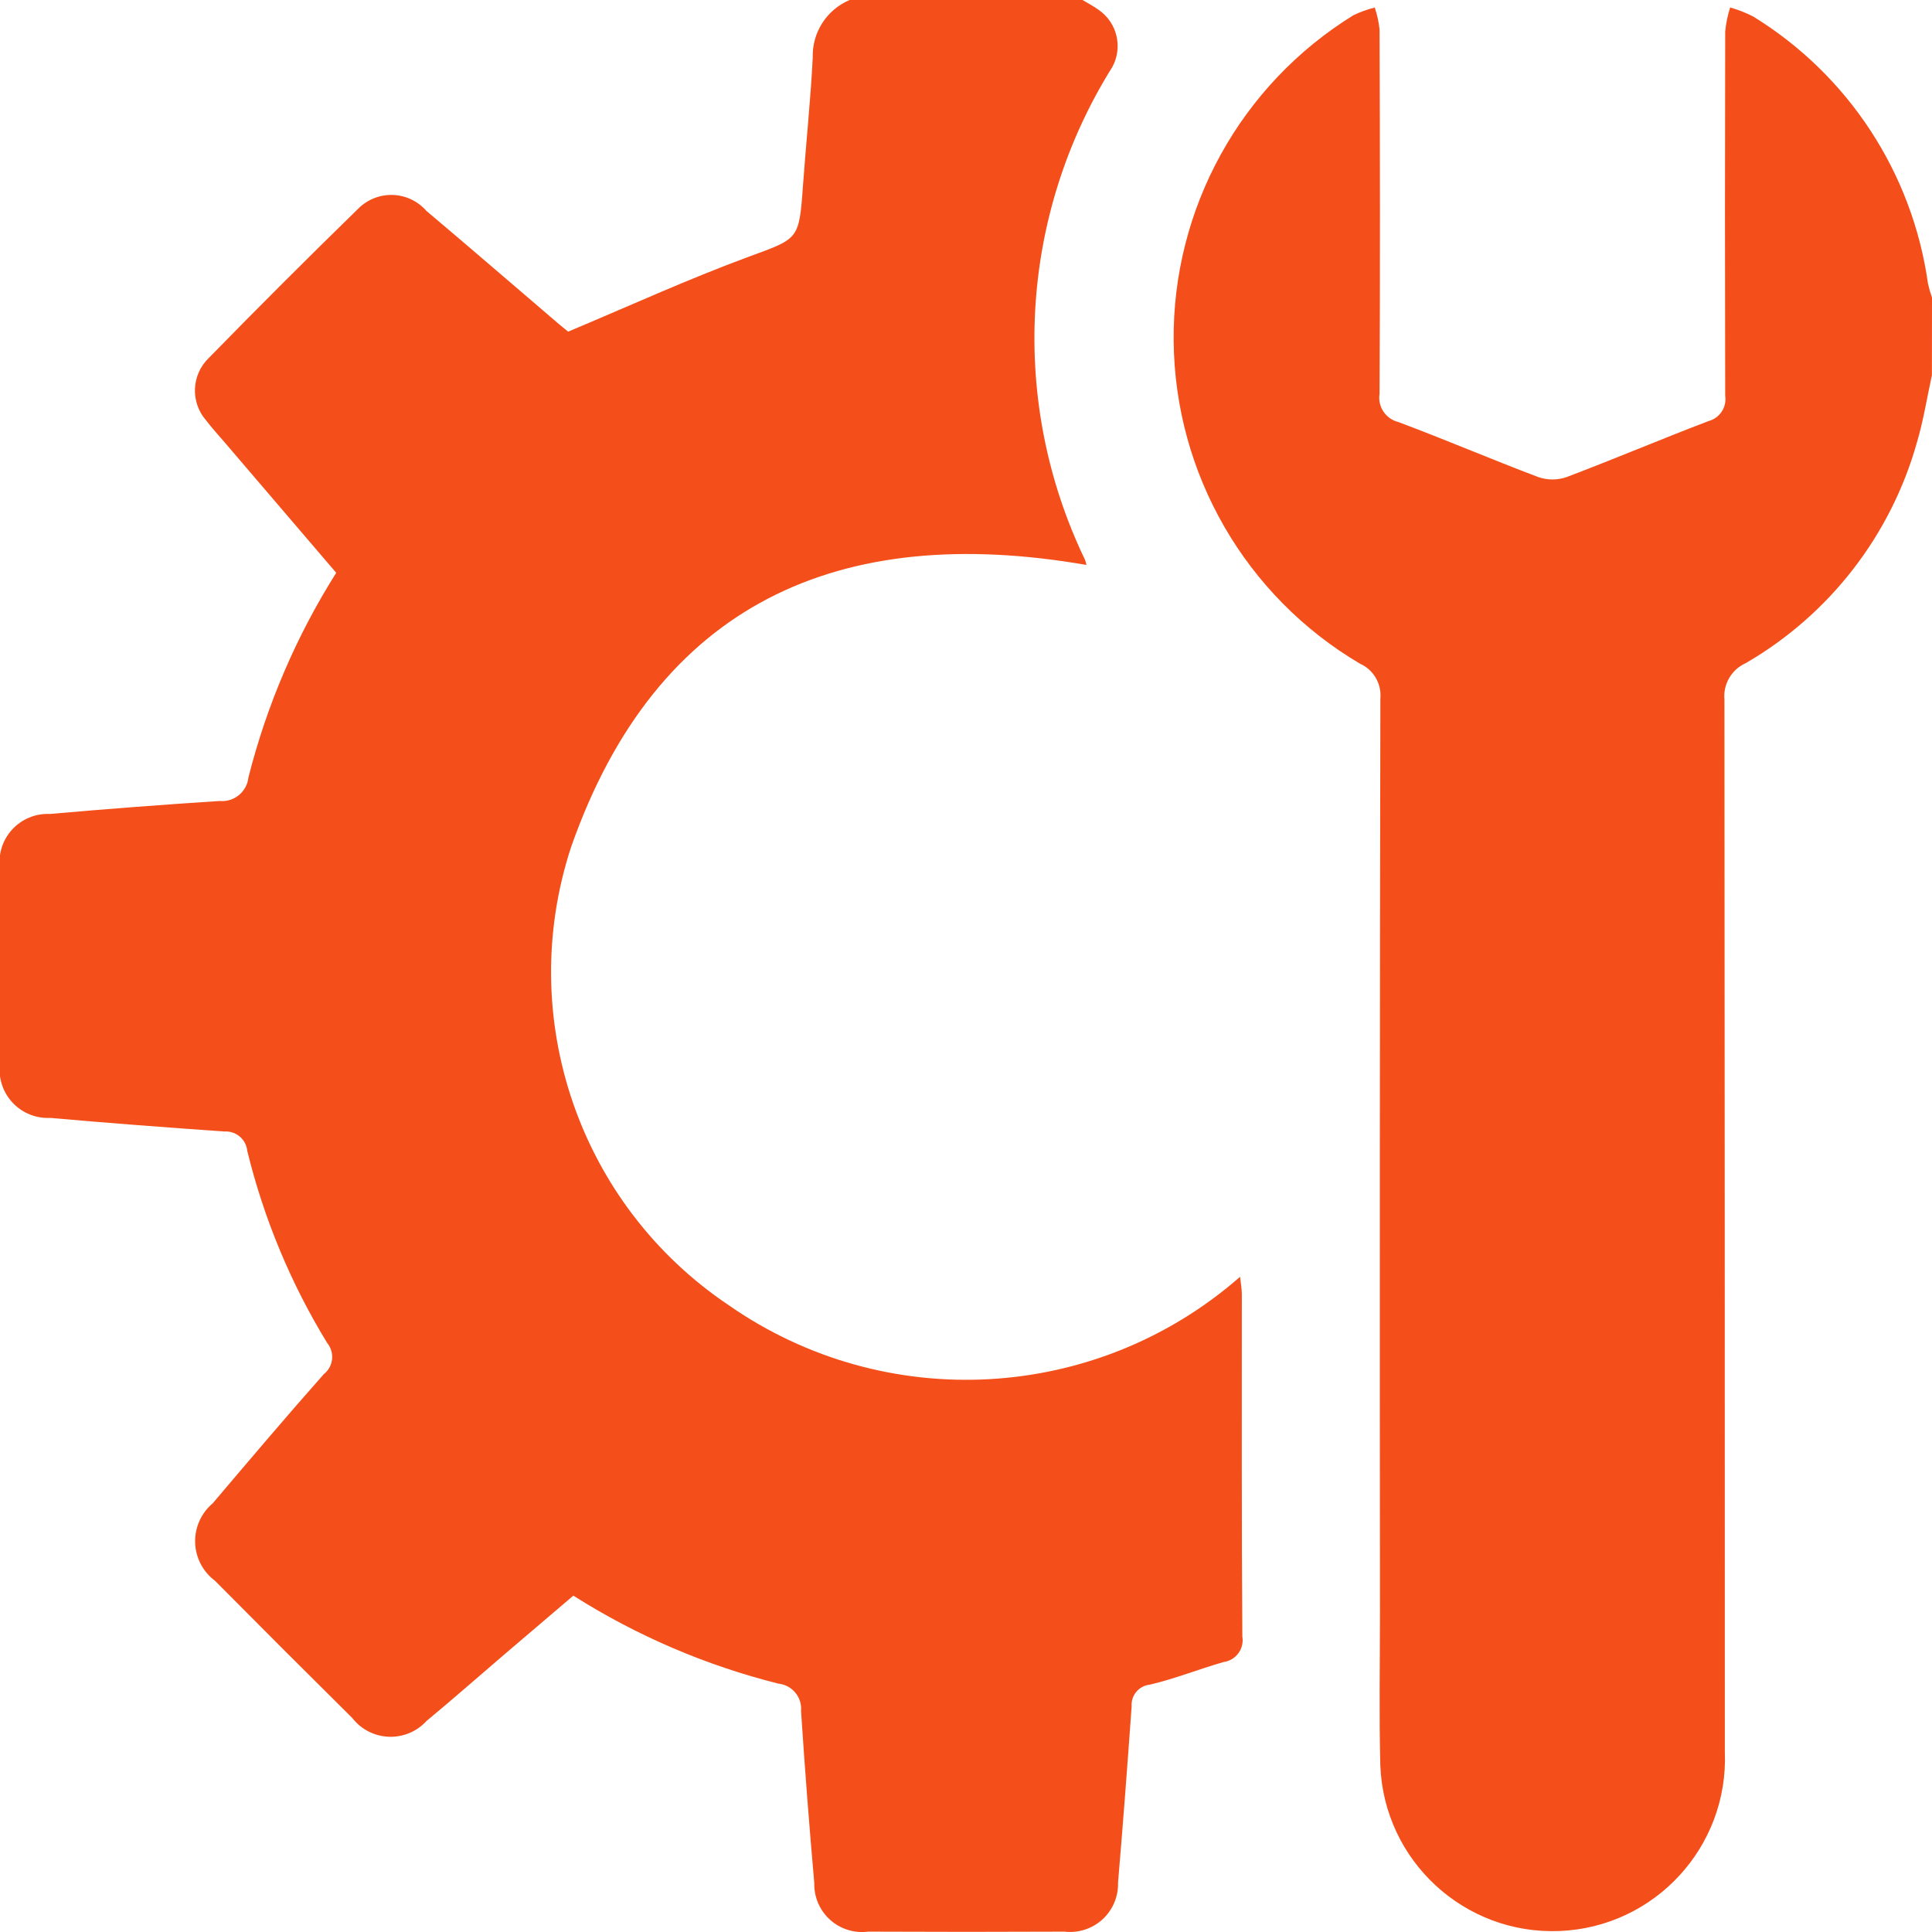
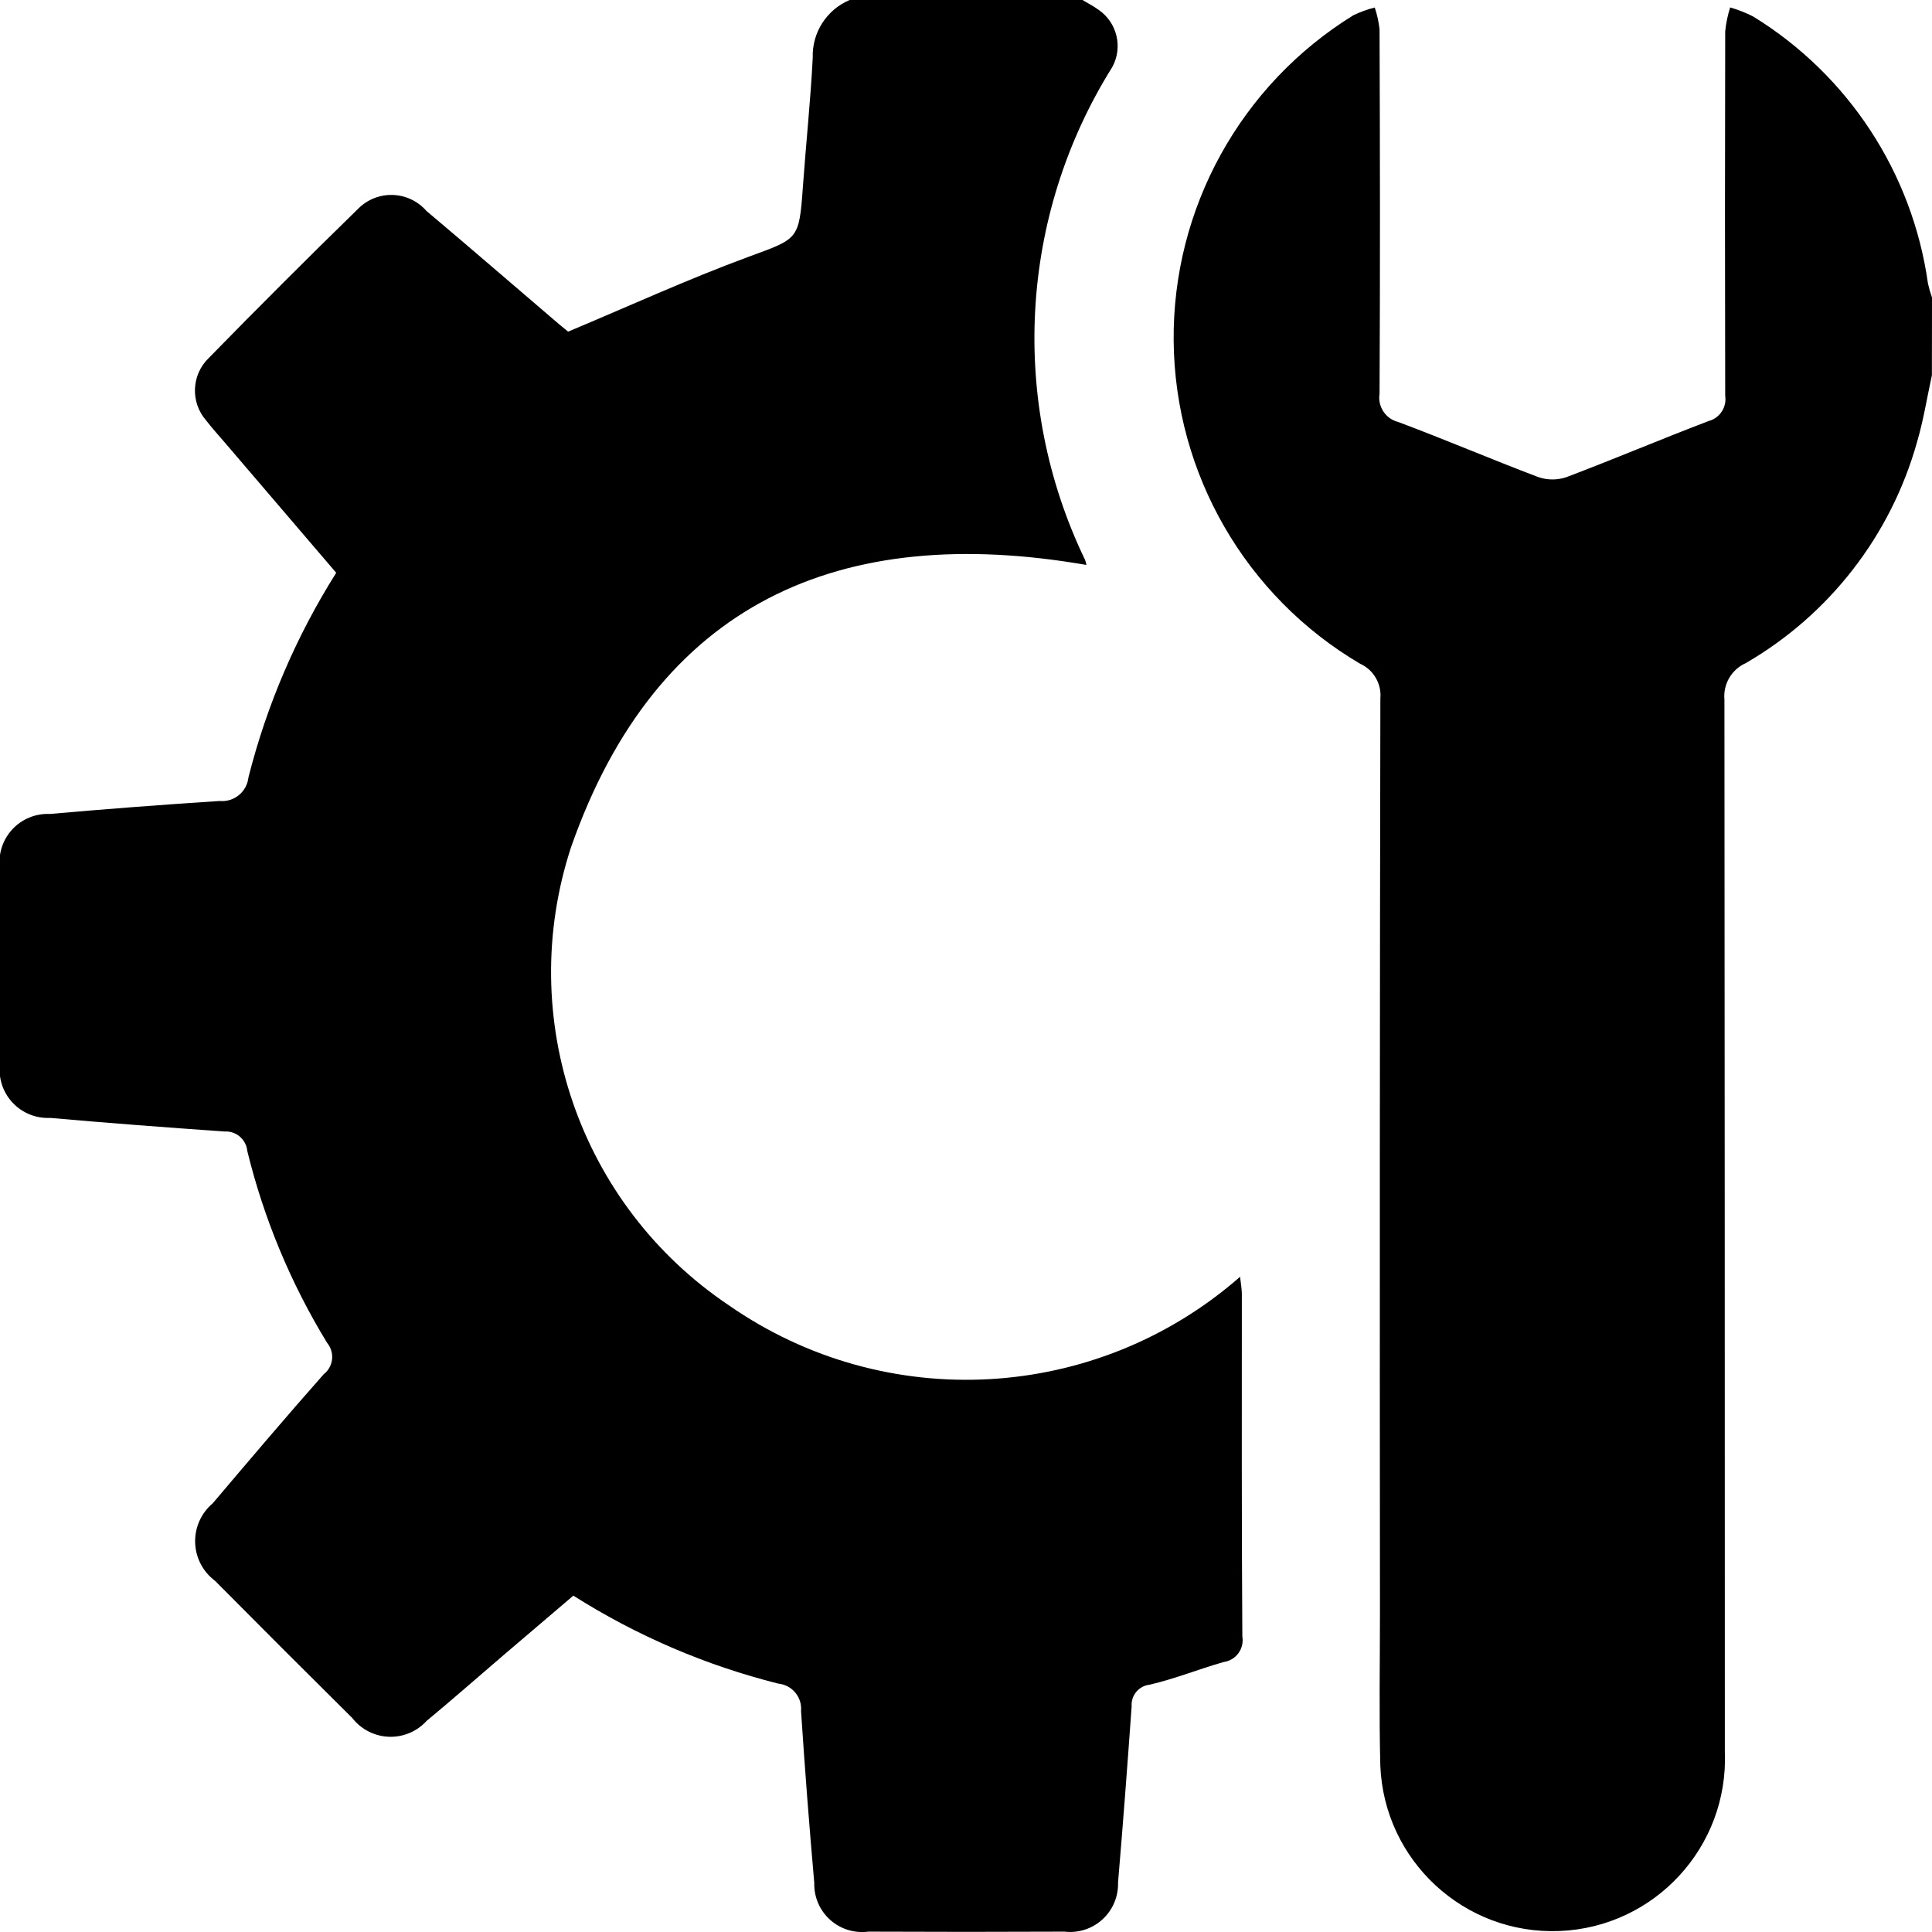
- <svg xmlns="http://www.w3.org/2000/svg" width="42.62" height="42.62" viewBox="0 0 42.62 42.62">
-   <path id="Trazado_129" data-name="Trazado 129" d="M23.88,0c.121.073.248.137.361.221a.968.968,0,0,1,.295,1.26,11.269,11.269,0,0,0-.6,10.869.646.646,0,0,1,.031.113c-5.447-.947-9.482.843-11.369,6.224a8.849,8.849,0,0,0,3.482,10.109,9.165,9.165,0,0,0,11.276-.63c.015.144.038.259.039.373,0,2.52-.006,5.041.011,7.561a.486.486,0,0,1-.411.564c-.547.156-1.079.371-1.631.5a.447.447,0,0,0-.4.479c-.093,1.3-.19,2.592-.3,3.886a1.058,1.058,0,0,1-1.182,1.083q-2.164.01-4.328,0a1.054,1.054,0,0,1-1.191-1.073q-.167-1.894-.292-3.792a.558.558,0,0,0-.5-.606A15.493,15.493,0,0,1,12.648,35.2c-.508.433-1.023.87-1.537,1.31-.566.484-1.125.977-1.7,1.453a1.072,1.072,0,0,1-1.64-.064q-1.52-1.506-3.027-3.026a1.091,1.091,0,0,1-.051-1.71c.81-.955,1.619-1.911,2.449-2.848a.484.484,0,0,0,.075-.69A14.914,14.914,0,0,1,5.455,25.39a.476.476,0,0,0-.506-.429c-1.28-.09-2.56-.186-3.839-.3A1.065,1.065,0,0,1,0,23.454Q0,21.314,0,19.174a1.063,1.063,0,0,1,1.1-1.218q1.87-.165,3.744-.286a.585.585,0,0,0,.637-.522,15.655,15.655,0,0,1,1.936-4.512L4.951,9.753c-.134-.157-.274-.309-.4-.474A1,1,0,0,1,4.61,7.893Q6.238,6.227,7.906,4.6a1.028,1.028,0,0,1,1.5.052c.982.827,1.952,1.668,2.927,2.5.1.082.194.159.2.164,1.357-.569,2.636-1.154,3.951-1.64,1.129-.417,1.143-.367,1.228-1.56.068-.948.169-1.895.217-2.844A1.334,1.334,0,0,1,18.743,0ZM42.62,6.564a2.607,2.607,0,0,1-.089-.31A8.263,8.263,0,0,0,38.675.364a2.8,2.8,0,0,0-.508-.2,2.643,2.643,0,0,0-.109.528q-.01,4.019,0,8.038a.5.5,0,0,1-.365.558c-1.05.4-2.085.839-3.135,1.237a.953.953,0,0,1-.621,0c-1.036-.391-2.055-.828-3.092-1.216a.552.552,0,0,1-.412-.623c.014-2.679.01-5.359,0-8.038a2.294,2.294,0,0,0-.106-.482,2.5,2.5,0,0,0-.469.169A8.354,8.354,0,0,0,30,14.64a.766.766,0,0,1,.451.769q-.019,10.083-.009,20.166c0,1.126-.021,2.252.008,3.377a3.8,3.8,0,1,0,7.6-.307q0-11.6-.009-23.21a.8.8,0,0,1,.47-.806,8.187,8.187,0,0,0,3.778-4.874c.143-.483.221-.985.329-1.478Z" fill="#f44f1a" />
+ <svg xmlns="http://www.w3.org/2000/svg" width="42.62" height="42.62" viewBox="0 0 42.62 42.62" fill="currentColor">
+   <path d="M23.88,0c.121.073.248.137.361.221a.968.968,0,0,1,.295,1.26,11.269,11.269,0,0,0-.6,10.869.646.646,0,0,1,.031.113c-5.447-.947-9.482.843-11.369,6.224a8.849,8.849,0,0,0,3.482,10.109,9.165,9.165,0,0,0,11.276-.63c.015.144.038.259.039.373,0,2.52-.006,5.041.011,7.561a.486.486,0,0,1-.411.564c-.547.156-1.079.371-1.631.5a.447.447,0,0,0-.4.479c-.093,1.3-.19,2.592-.3,3.886a1.058,1.058,0,0,1-1.182,1.083q-2.164.01-4.328,0a1.054,1.054,0,0,1-1.191-1.073q-.167-1.894-.292-3.792a.558.558,0,0,0-.5-.606A15.493,15.493,0,0,1,12.648,35.2c-.508.433-1.023.87-1.537,1.31-.566.484-1.125.977-1.7,1.453a1.072,1.072,0,0,1-1.64-.064q-1.52-1.506-3.027-3.026a1.091,1.091,0,0,1-.051-1.71c.81-.955,1.619-1.911,2.449-2.848a.484.484,0,0,0,.075-.69A14.914,14.914,0,0,1,5.455,25.39a.476.476,0,0,0-.506-.429c-1.28-.09-2.56-.186-3.839-.3A1.065,1.065,0,0,1,0,23.454Q0,21.314,0,19.174a1.063,1.063,0,0,1,1.1-1.218q1.87-.165,3.744-.286a.585.585,0,0,0,.637-.522,15.655,15.655,0,0,1,1.936-4.512L4.951,9.753c-.134-.157-.274-.309-.4-.474A1,1,0,0,1,4.61,7.893Q6.238,6.227,7.906,4.6a1.028,1.028,0,0,1,1.5.052c.982.827,1.952,1.668,2.927,2.5.1.082.194.159.2.164,1.357-.569,2.636-1.154,3.951-1.64,1.129-.417,1.143-.367,1.228-1.56.068-.948.169-1.895.217-2.844A1.334,1.334,0,0,1,18.743,0ZM42.62,6.564a2.607,2.607,0,0,1-.089-.31A8.263,8.263,0,0,0,38.675.364a2.8,2.8,0,0,0-.508-.2,2.643,2.643,0,0,0-.109.528q-.01,4.019,0,8.038a.5.5,0,0,1-.365.558c-1.05.4-2.085.839-3.135,1.237a.953.953,0,0,1-.621,0c-1.036-.391-2.055-.828-3.092-1.216a.552.552,0,0,1-.412-.623c.014-2.679.01-5.359,0-8.038a2.294,2.294,0,0,0-.106-.482,2.5,2.5,0,0,0-.469.169A8.354,8.354,0,0,0,30,14.64a.766.766,0,0,1,.451.769q-.019,10.083-.009,20.166c0,1.126-.021,2.252.008,3.377a3.8,3.8,0,1,0,7.6-.307q0-11.6-.009-23.21a.8.8,0,0,1,.47-.806,8.187,8.187,0,0,0,3.778-4.874c.143-.483.221-.985.329-1.478Z" />
</svg>
